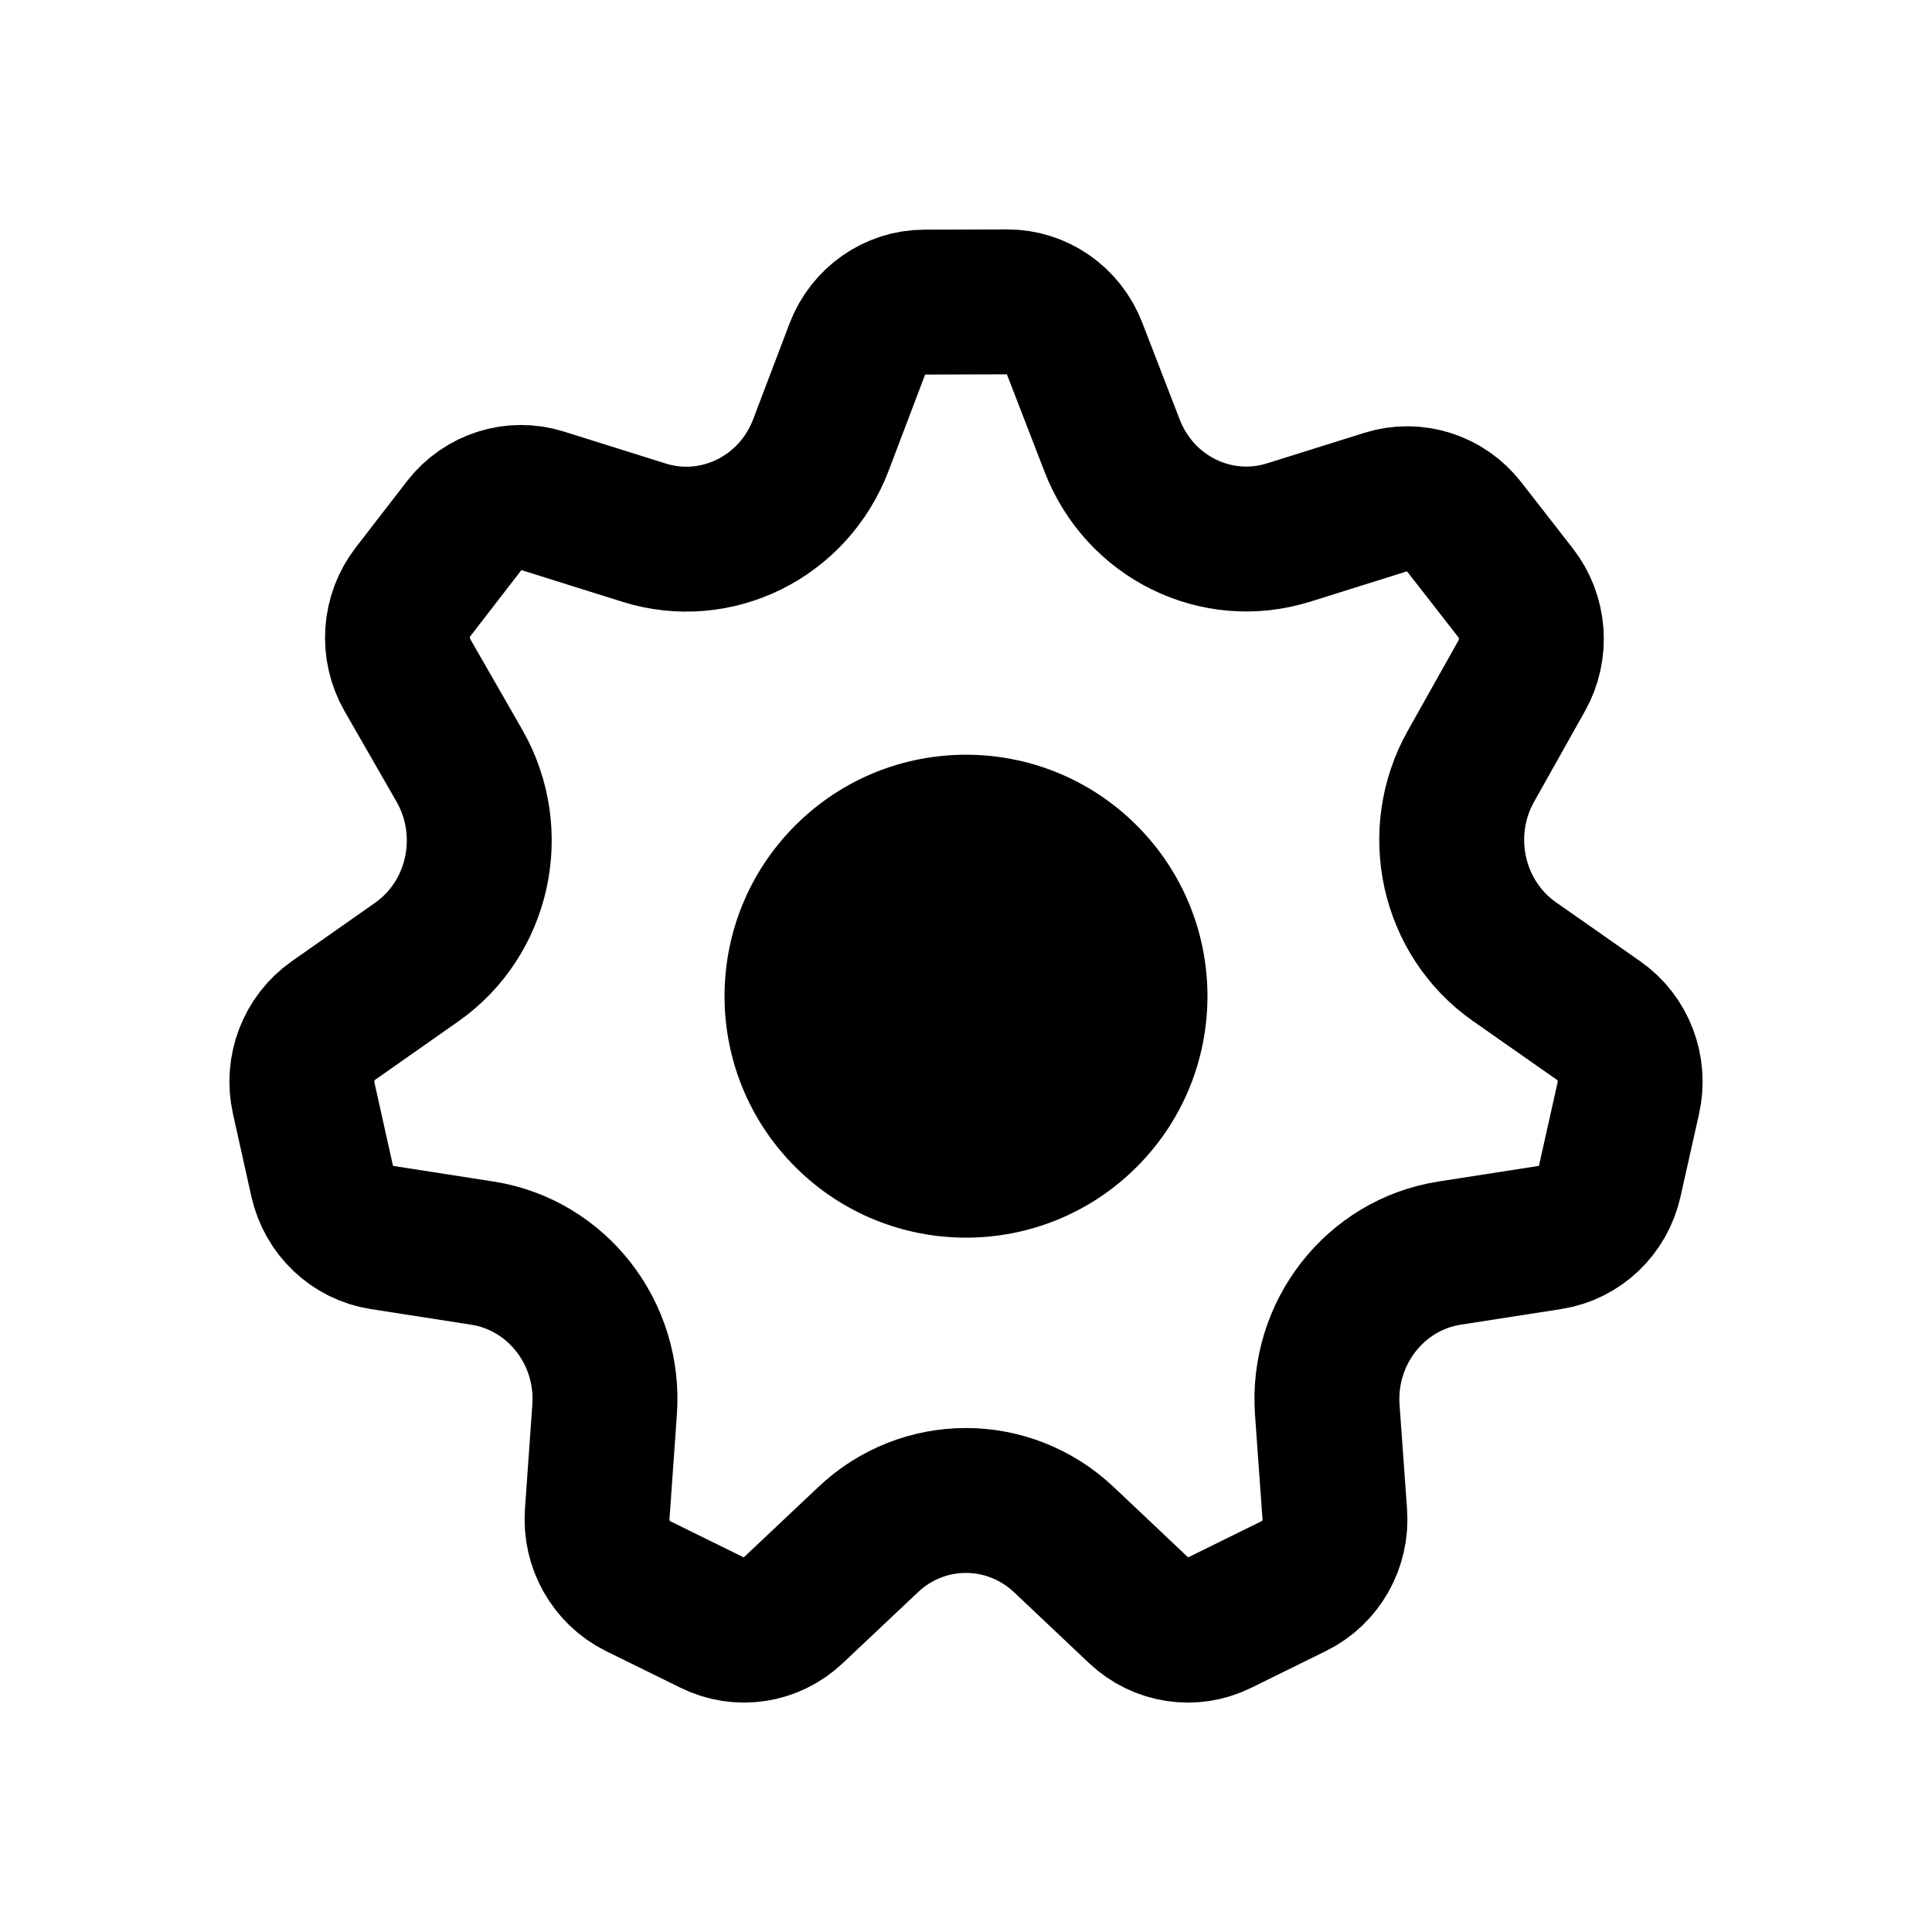
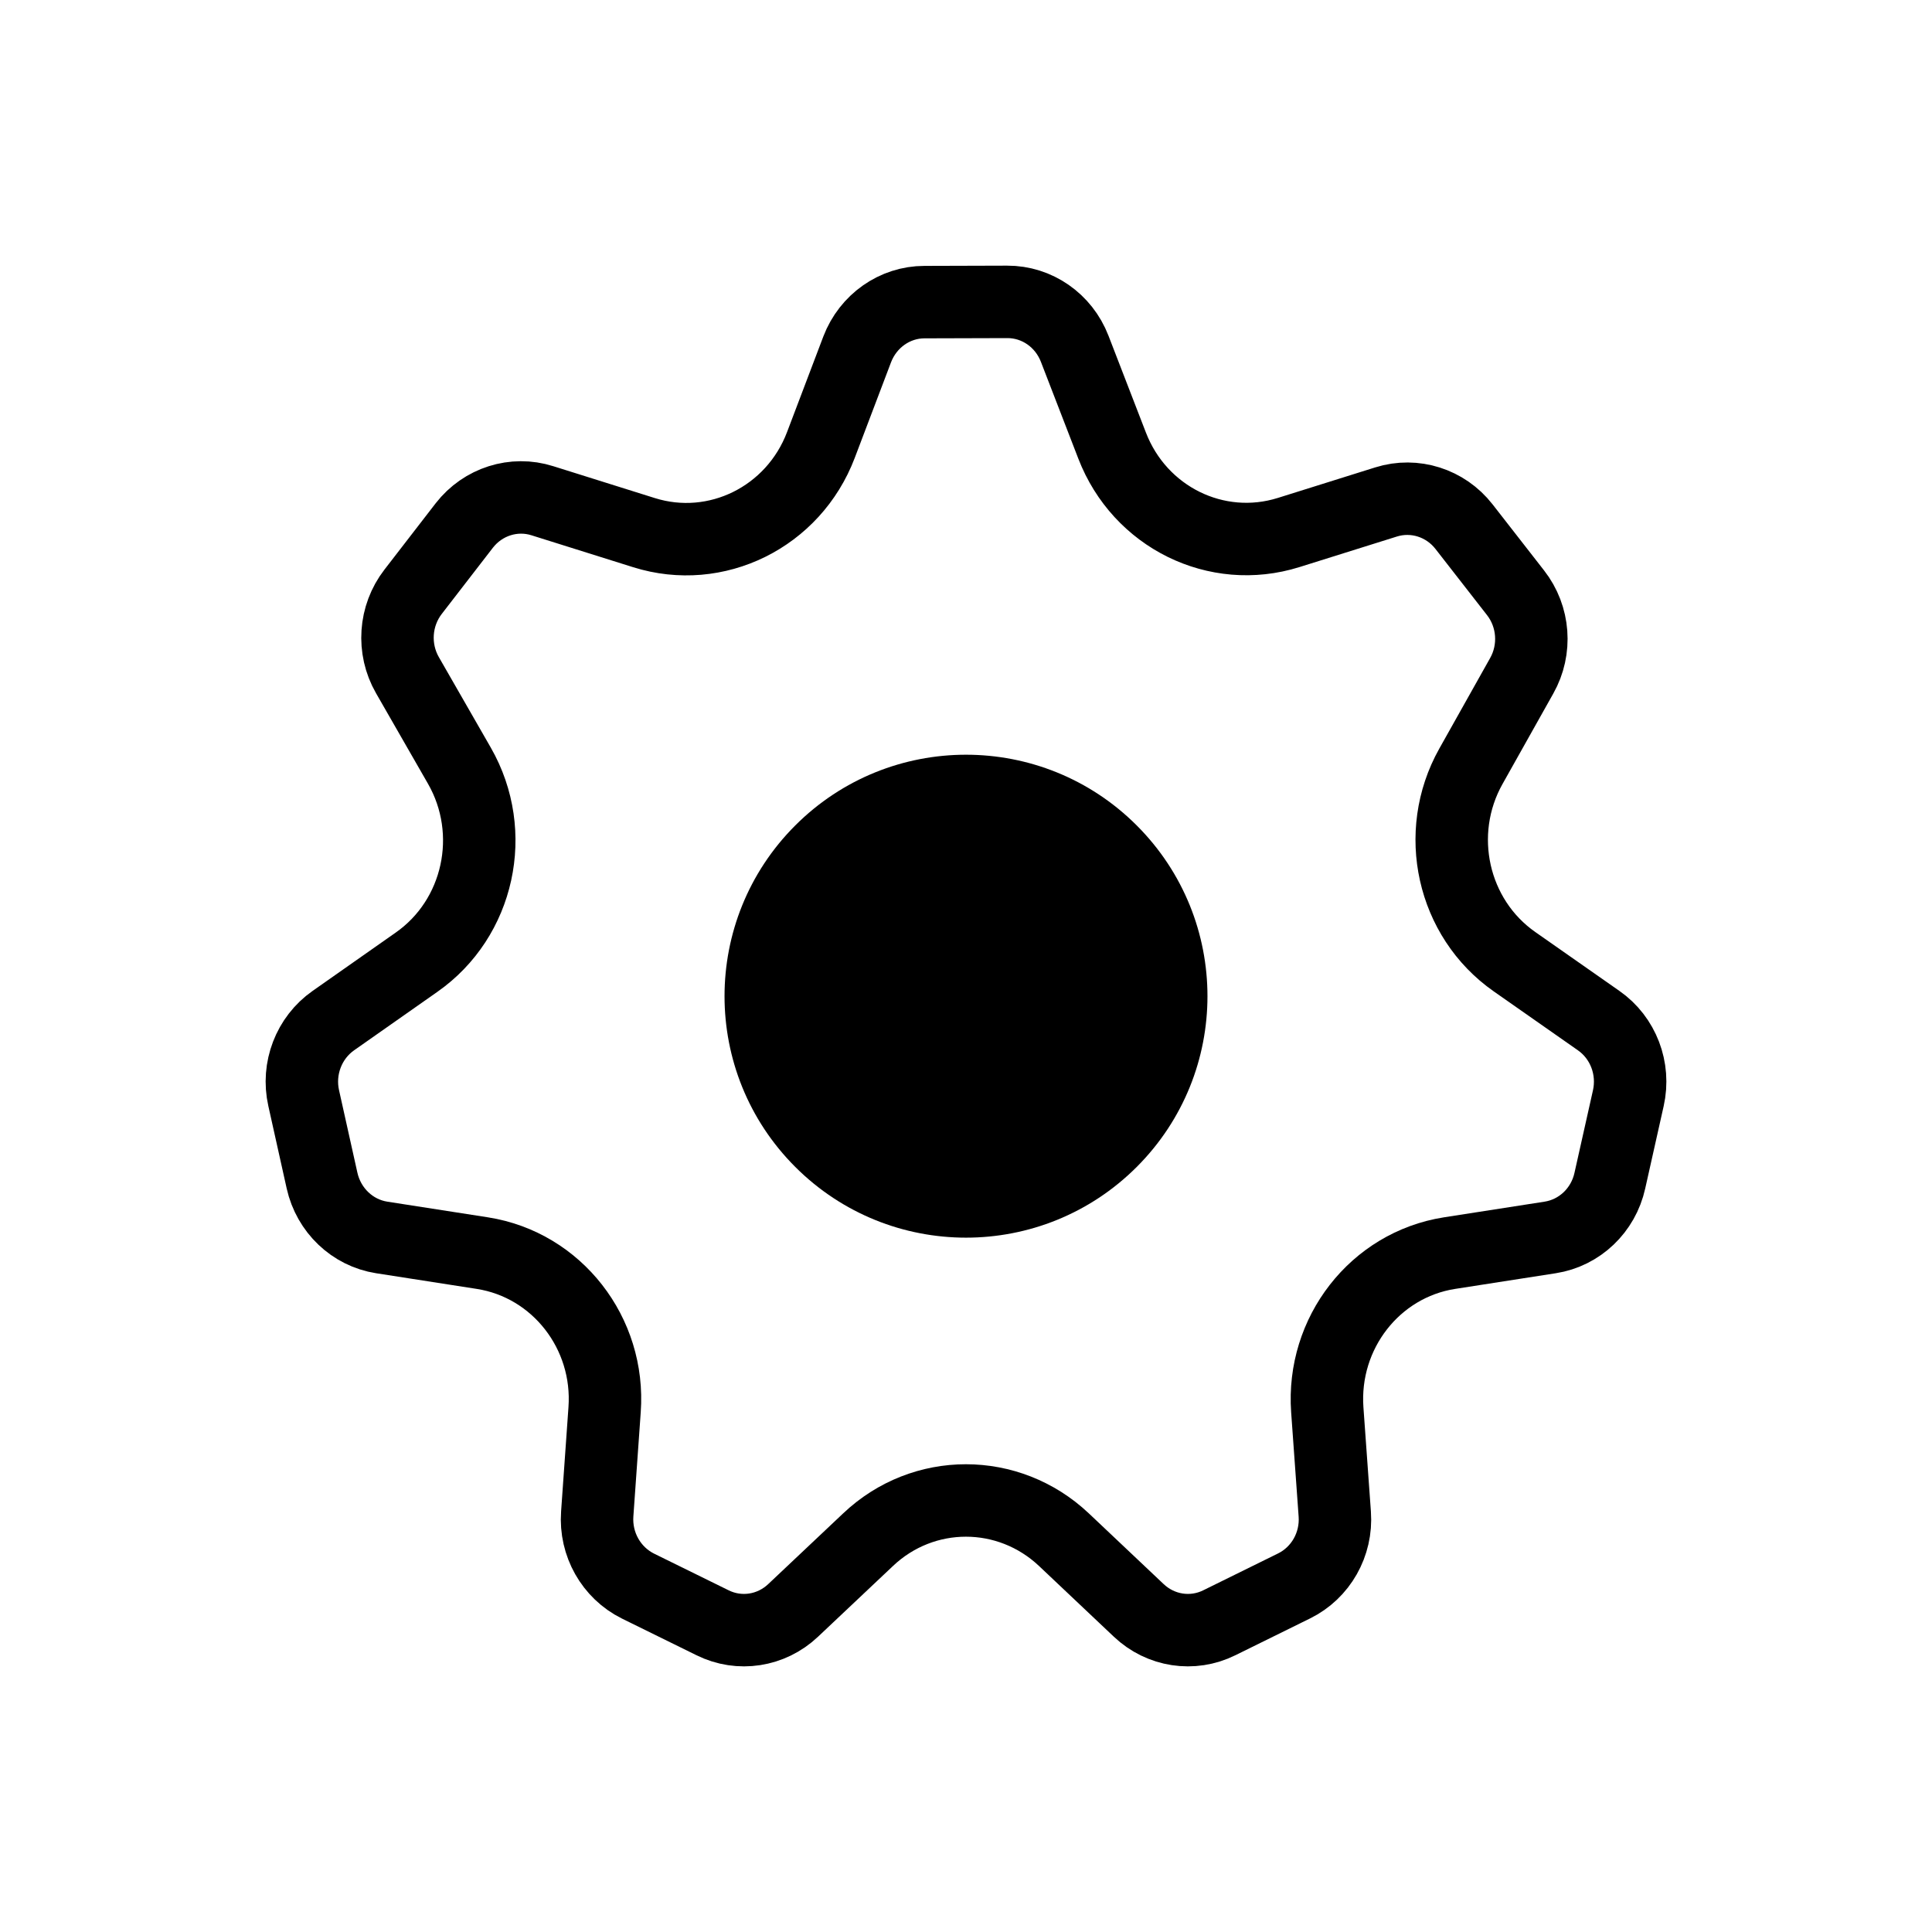
<svg xmlns="http://www.w3.org/2000/svg" width="16" height="16" viewBox="0 0 16 16" fill="none">
-   <path d="M3.161 10.248L3.996 10.378C4.612 10.475 5.053 11.04 5.007 11.675L4.946 12.538C4.928 12.789 5.062 13.025 5.283 13.135L5.901 13.439C6.123 13.549 6.387 13.508 6.568 13.337L7.189 12.751C7.646 12.318 8.352 12.318 8.811 12.751L9.431 13.337C9.612 13.508 9.876 13.549 10.098 13.439L10.717 13.134C10.938 13.025 11.072 12.79 11.054 12.539L10.992 11.675C10.947 11.04 11.387 10.475 12.003 10.378L12.838 10.248C13.082 10.21 13.278 10.023 13.332 9.778L13.485 9.095C13.54 8.849 13.443 8.594 13.239 8.452L12.542 7.964C12.028 7.604 11.871 6.9 12.181 6.347L12.602 5.597C12.725 5.379 12.705 5.106 12.551 4.909L12.124 4.361C11.971 4.165 11.715 4.083 11.479 4.157L10.672 4.41C10.075 4.597 9.439 4.284 9.21 3.69L8.9 2.888C8.809 2.653 8.588 2.499 8.341 2.5L7.656 2.502C7.41 2.502 7.189 2.658 7.099 2.893L6.798 3.686C6.571 4.283 5.931 4.599 5.333 4.411L4.492 4.147C4.256 4.072 3.999 4.154 3.845 4.352L3.421 4.901C3.268 5.099 3.249 5.373 3.374 5.591L3.805 6.342C4.122 6.896 3.967 7.607 3.449 7.969L2.761 8.452C2.558 8.594 2.46 8.849 2.515 9.094L2.667 9.777C2.722 10.023 2.918 10.21 3.161 10.248Z" stroke="black" stroke-width="1.2" stroke-linecap="round" stroke-linejoin="round" />
+   <path d="M3.161 10.248L3.996 10.378C4.612 10.475 5.053 11.04 5.007 11.675L4.946 12.538C4.928 12.789 5.062 13.025 5.283 13.135L5.901 13.439C6.123 13.549 6.387 13.508 6.568 13.337L7.189 12.751C7.646 12.318 8.352 12.318 8.811 12.751L9.431 13.337C9.612 13.508 9.876 13.549 10.098 13.439L10.717 13.134C10.938 13.025 11.072 12.79 11.054 12.539L10.992 11.675C10.947 11.04 11.387 10.475 12.003 10.378L12.838 10.248C13.082 10.21 13.278 10.023 13.332 9.778L13.485 9.095C13.54 8.849 13.443 8.594 13.239 8.452L12.542 7.964C12.028 7.604 11.871 6.9 12.181 6.347L12.602 5.597C12.725 5.379 12.705 5.106 12.551 4.909L12.124 4.361C11.971 4.165 11.715 4.083 11.479 4.157L10.672 4.41C10.075 4.597 9.439 4.284 9.21 3.69L8.9 2.888C8.809 2.653 8.588 2.499 8.341 2.5L7.656 2.502C7.41 2.502 7.189 2.658 7.099 2.893L6.798 3.686C6.571 4.283 5.931 4.599 5.333 4.411L4.492 4.147C4.256 4.072 3.999 4.154 3.845 4.352L3.421 4.901C3.268 5.099 3.249 5.373 3.374 5.591L3.805 6.342C4.122 6.896 3.967 7.607 3.449 7.969L2.761 8.452C2.558 8.594 2.46 8.849 2.515 9.094L2.667 9.777C2.722 10.023 2.918 10.21 3.161 10.248Z" stroke="black" stroke-width="0.6" stroke-linecap="round" stroke-linejoin="round" />
  <path d="M9.414 6.836C8.633 6.055 7.367 6.055 6.586 6.836C5.805 7.617 5.805 8.883 6.586 9.664C7.367 10.445 8.633 10.445 9.414 9.664C10.195 8.883 10.195 7.617 9.414 6.836Z" fill="black" />
</svg>
